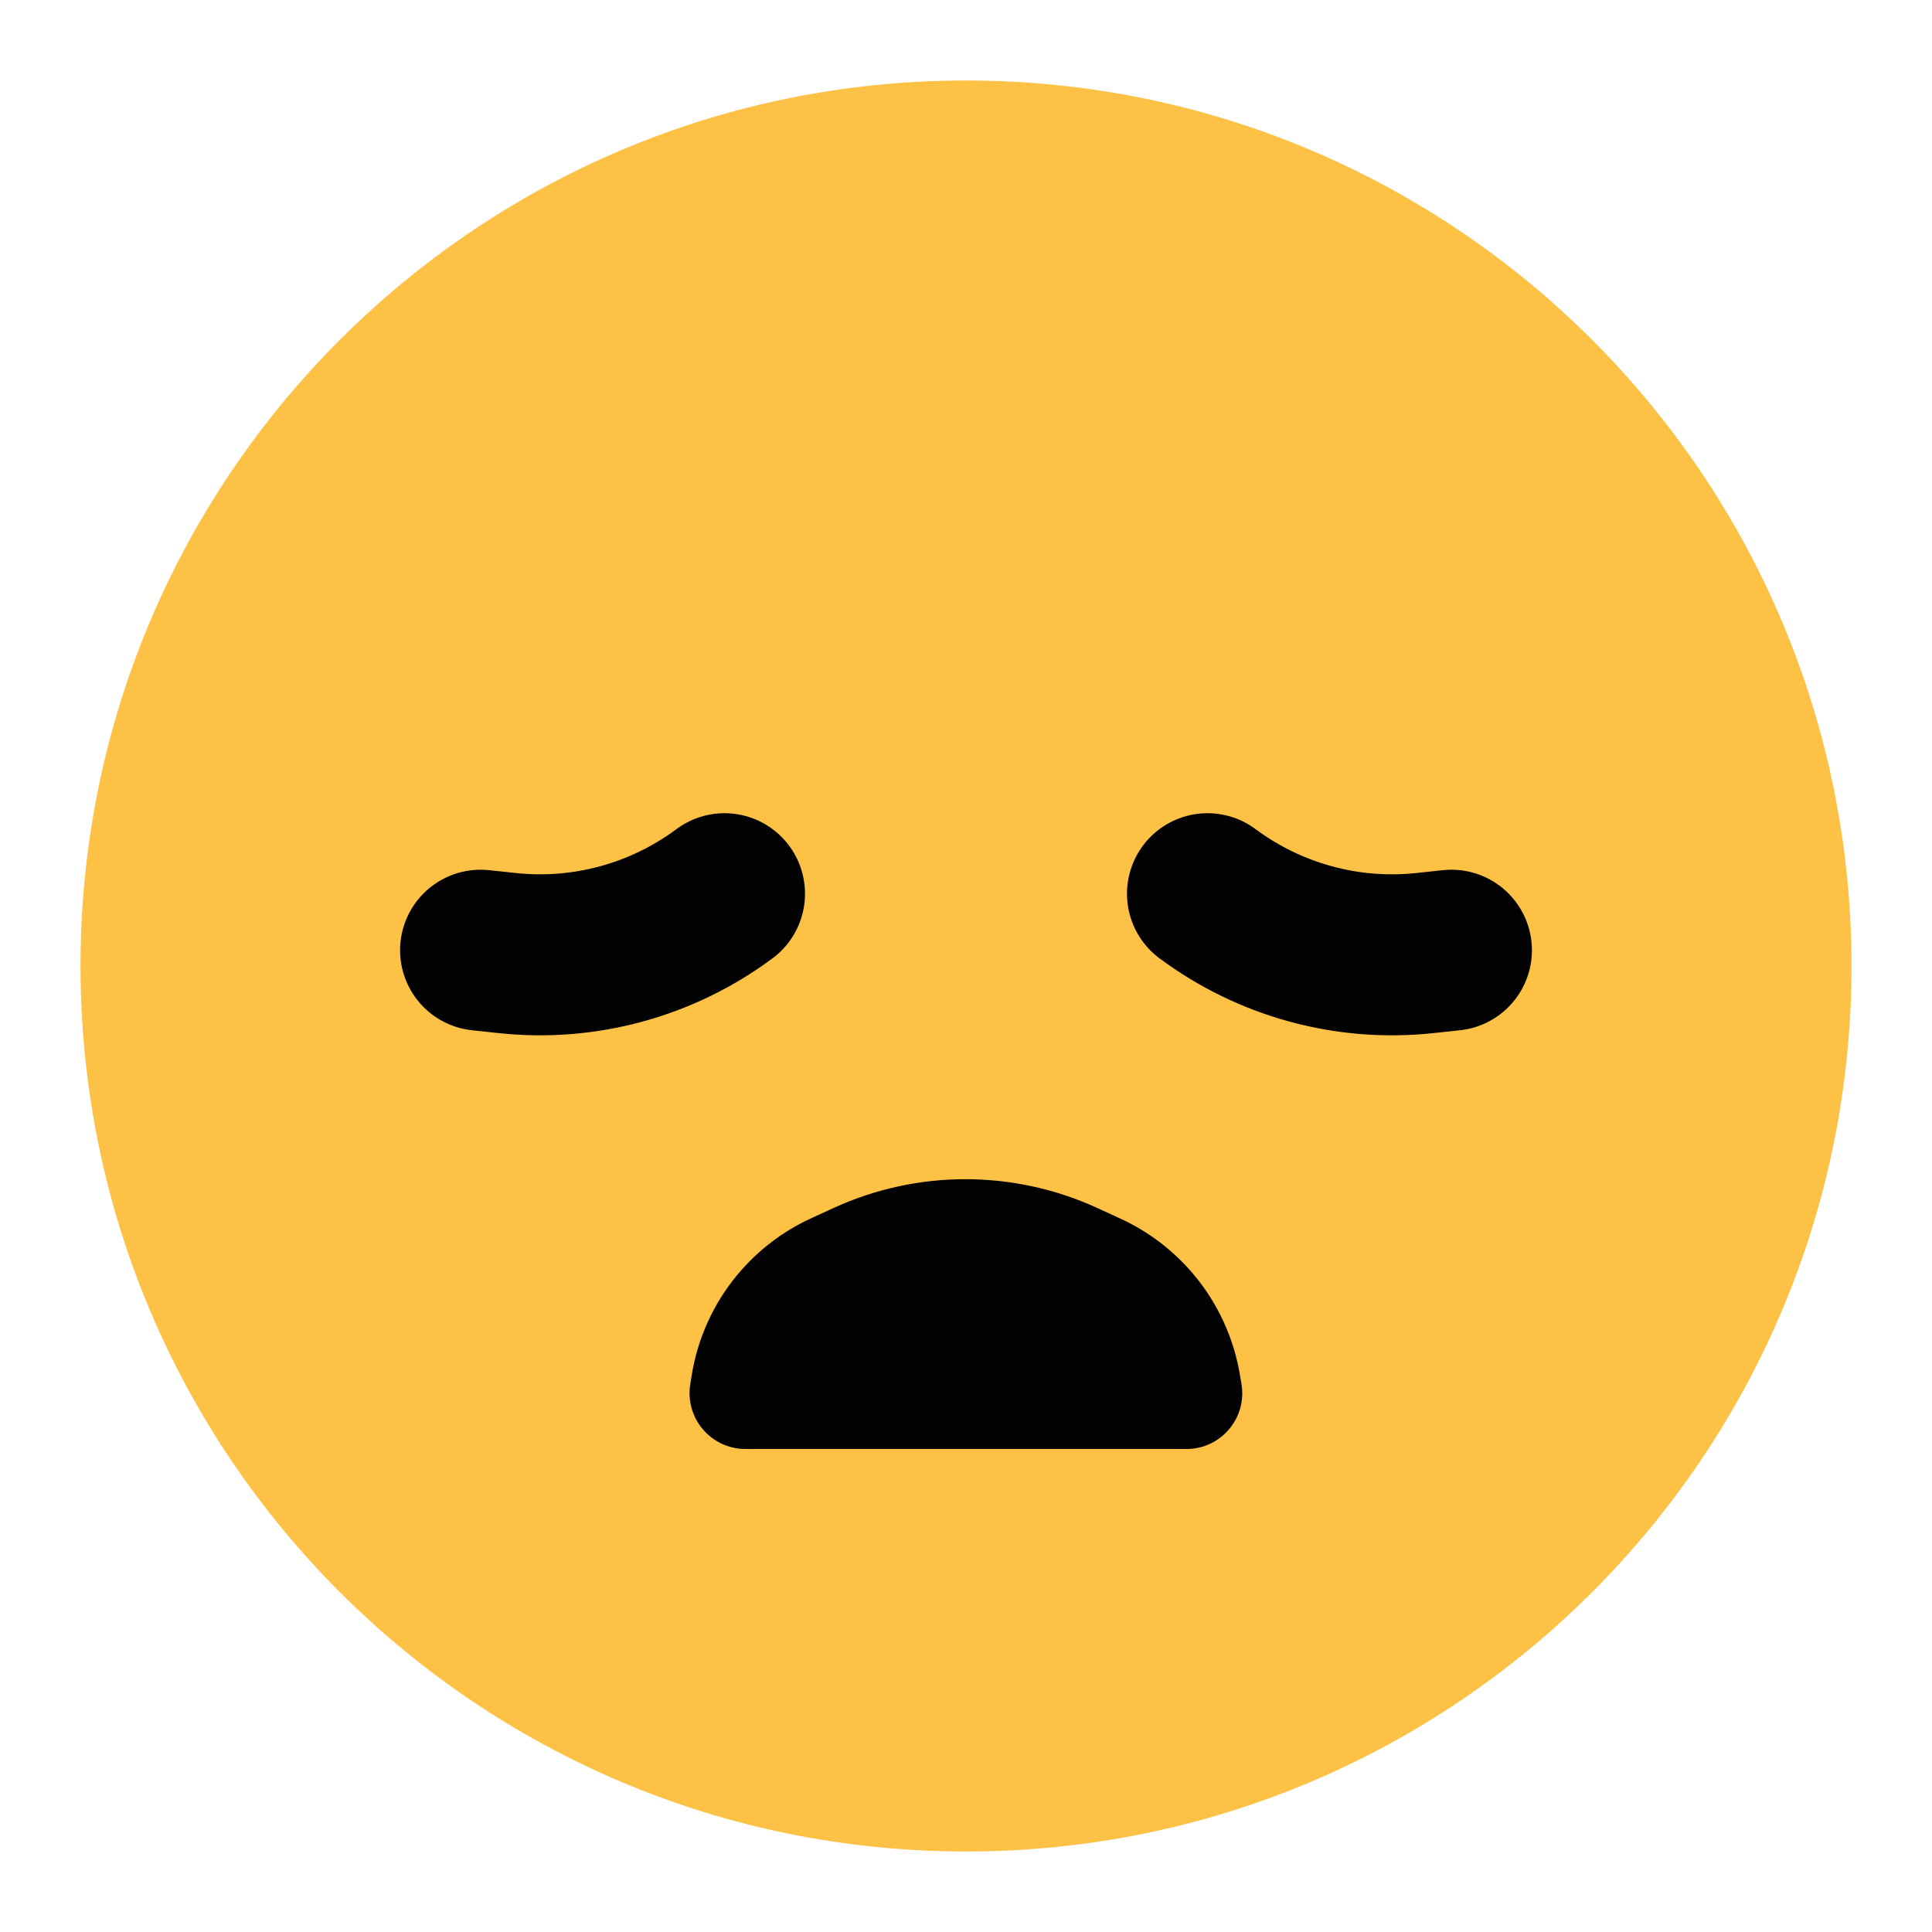
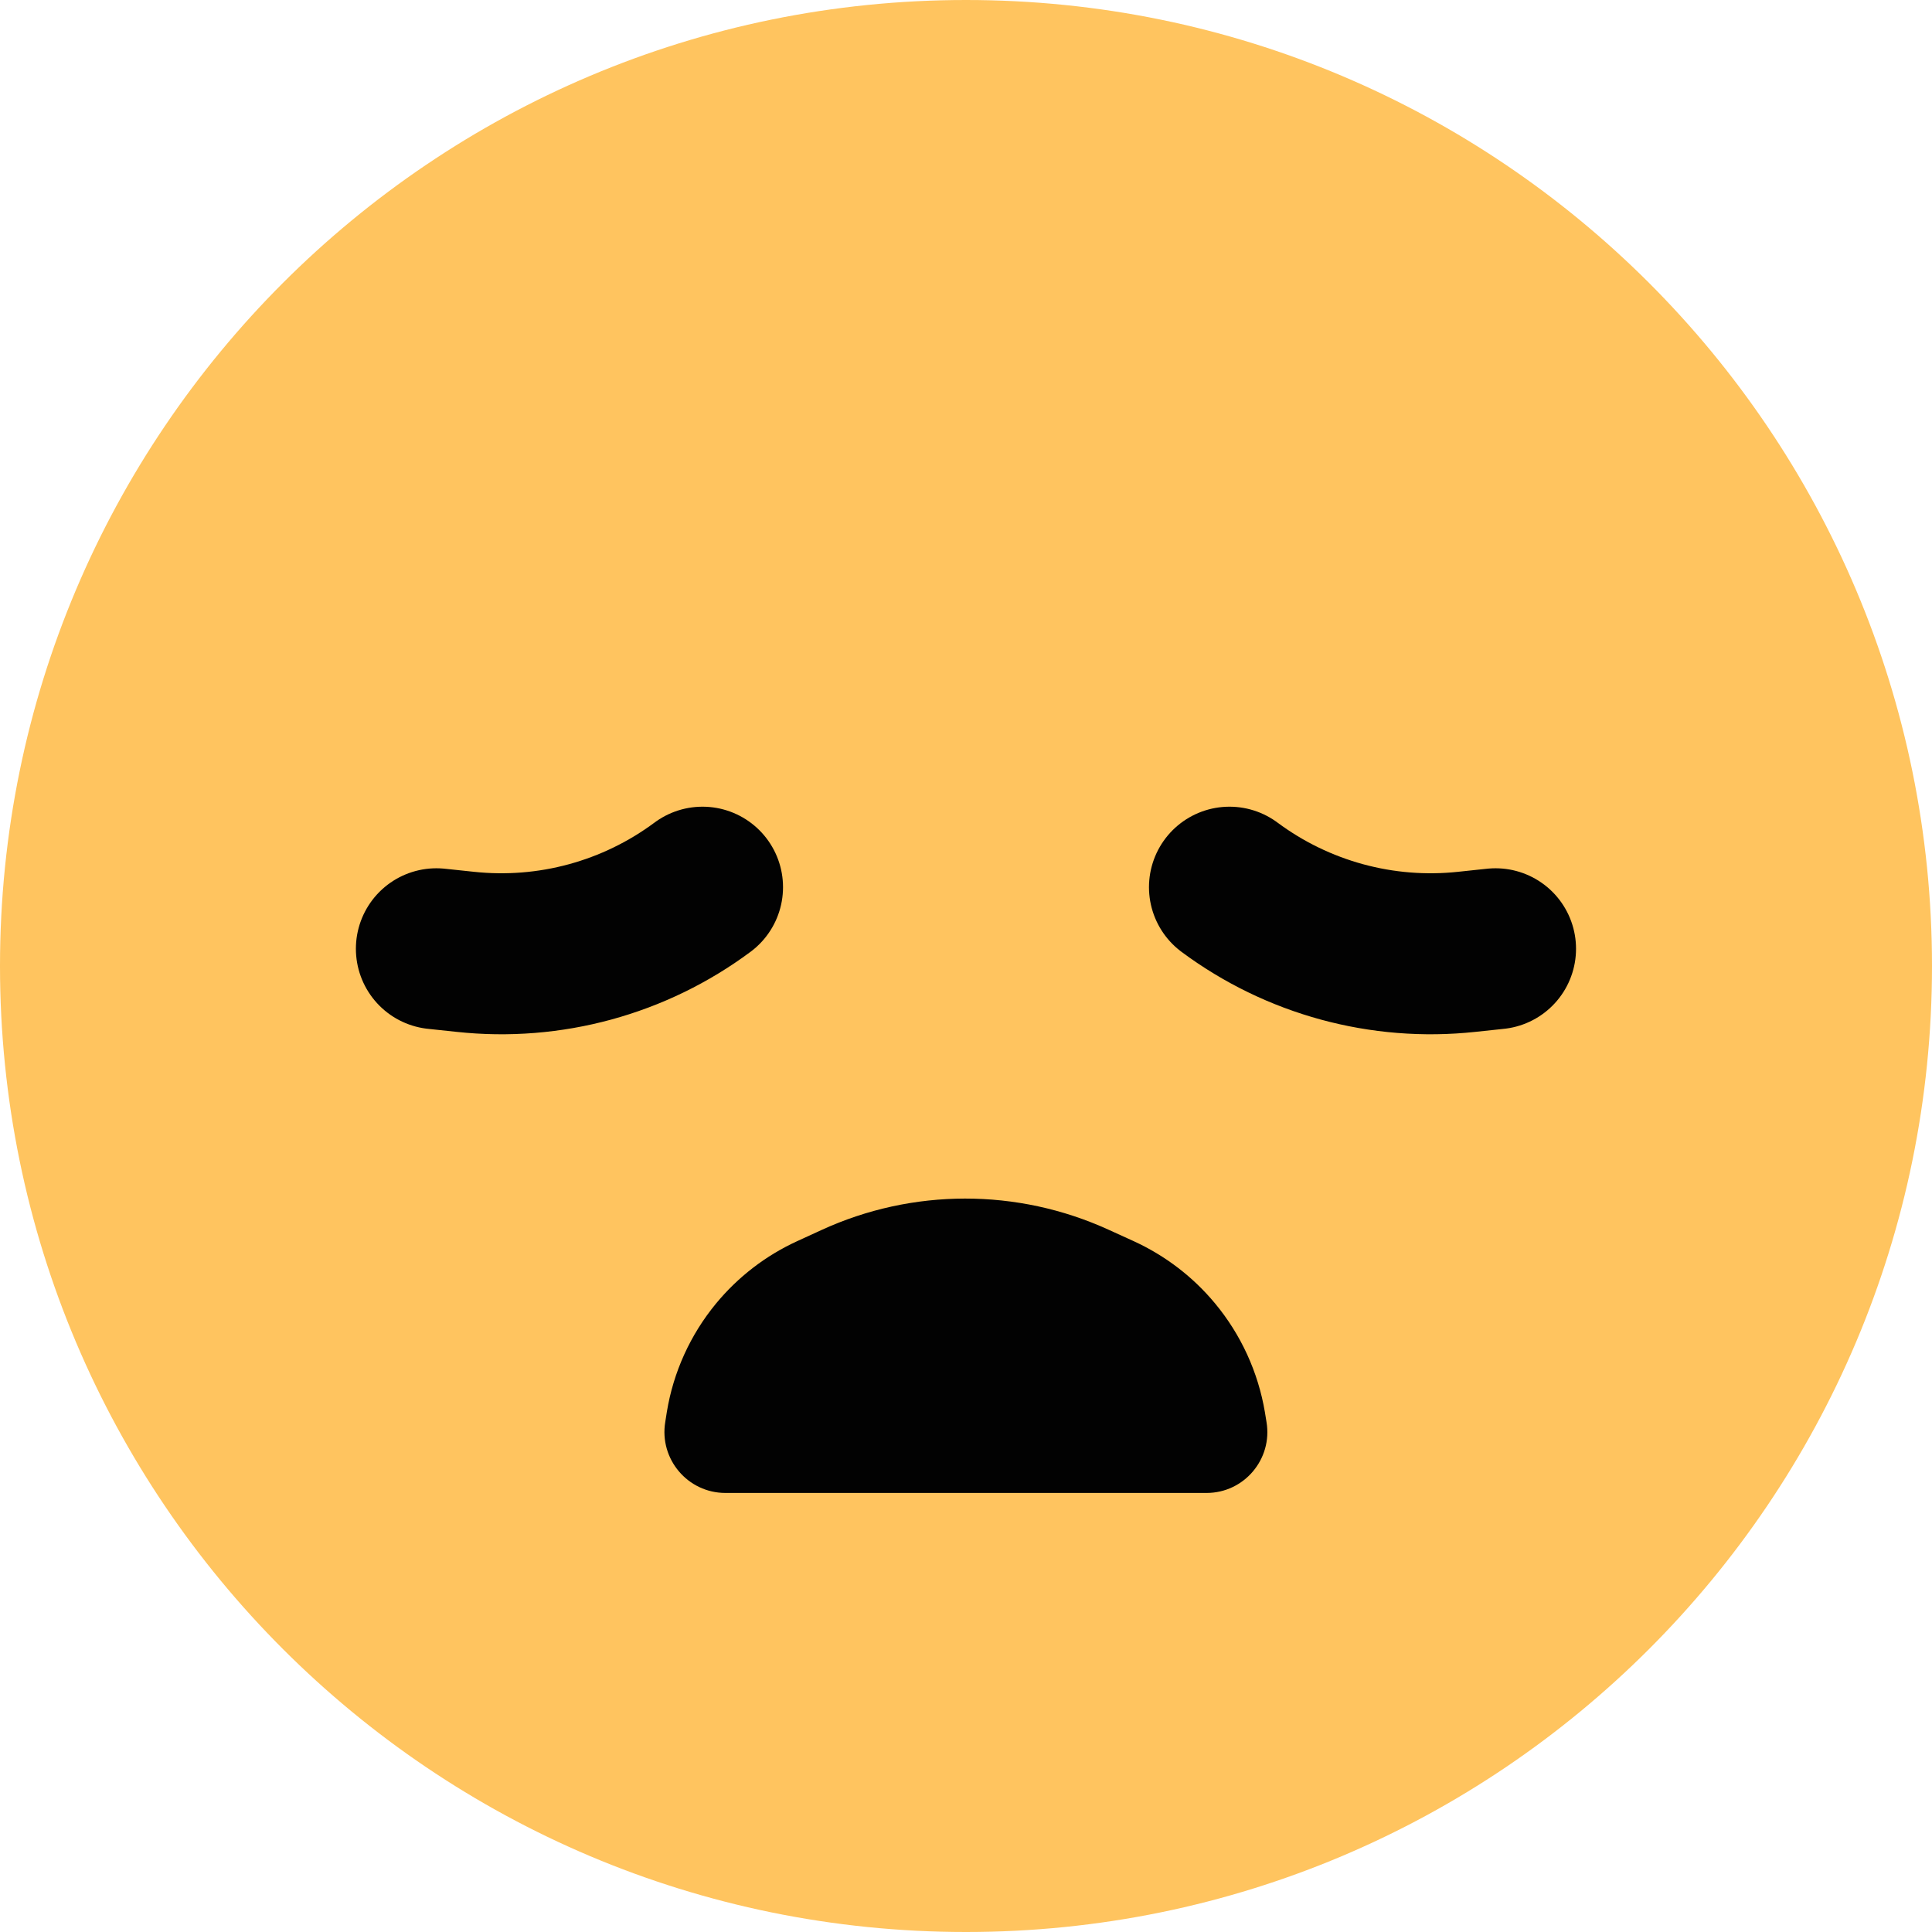
<svg xmlns="http://www.w3.org/2000/svg" width="24" height="24" viewBox="0 0 24 24" fill="none">
-   <circle cx="12" cy="12" r="11" fill="#FCC145" />
-   <path d="M13.624 15.003L13.911 15.135C14.269 15.298 14.585 15.54 14.837 15.843C15.132 16.198 15.327 16.625 15.403 17.08L15.422 17.193C15.493 17.615 15.167 18 14.739 18H14.668H13.779H12H10.221H9.332H9.261C8.832 18 8.506 17.616 8.575 17.193L8.594 17.077C8.668 16.624 8.861 16.198 9.153 15.844C9.403 15.541 9.718 15.298 10.076 15.134L10.353 15.007C11.391 14.53 12.585 14.529 13.624 15.003Z" fill="#020202" />
-   <path d="M5.97 11.804L6.298 11.839C7.259 11.943 8.224 11.679 9 11.102V11.102" stroke="#020202" stroke-width="2" stroke-linecap="round" />
-   <path d="M18.03 11.804L17.702 11.839C16.741 11.943 15.776 11.679 15 11.102V11.102" stroke="#020202" stroke-width="2" stroke-linecap="round" />
+   <circle cx="12" cy="12" r="12" fill="#FFC45F" />
+   <path d="M13.771 15.276L14.085 15.419C14.475 15.598 14.821 15.862 15.095 16.193C15.416 16.58 15.629 17.045 15.713 17.542L15.733 17.665C15.81 18.126 15.455 18.546 14.988 18.546H14.911H13.94H12H10.06H9.089H9.012C8.544 18.546 8.188 18.126 8.264 17.665L8.284 17.538C8.365 17.044 8.576 16.58 8.894 16.194C9.167 15.863 9.511 15.598 9.901 15.419L10.204 15.28C11.336 14.76 12.638 14.759 13.771 15.276Z" fill="#020202" />
+   <path d="M5.421 11.786L5.78 11.824C6.829 11.937 7.881 11.65 8.727 11.021V11.021" stroke="#020202" stroke-width="2" stroke-linecap="round" />
+   <path d="M18.578 11.786L18.22 11.824C17.172 11.937 16.119 11.65 15.273 11.021V11.021" stroke="#020202" stroke-width="2" stroke-linecap="round" />
</svg>
